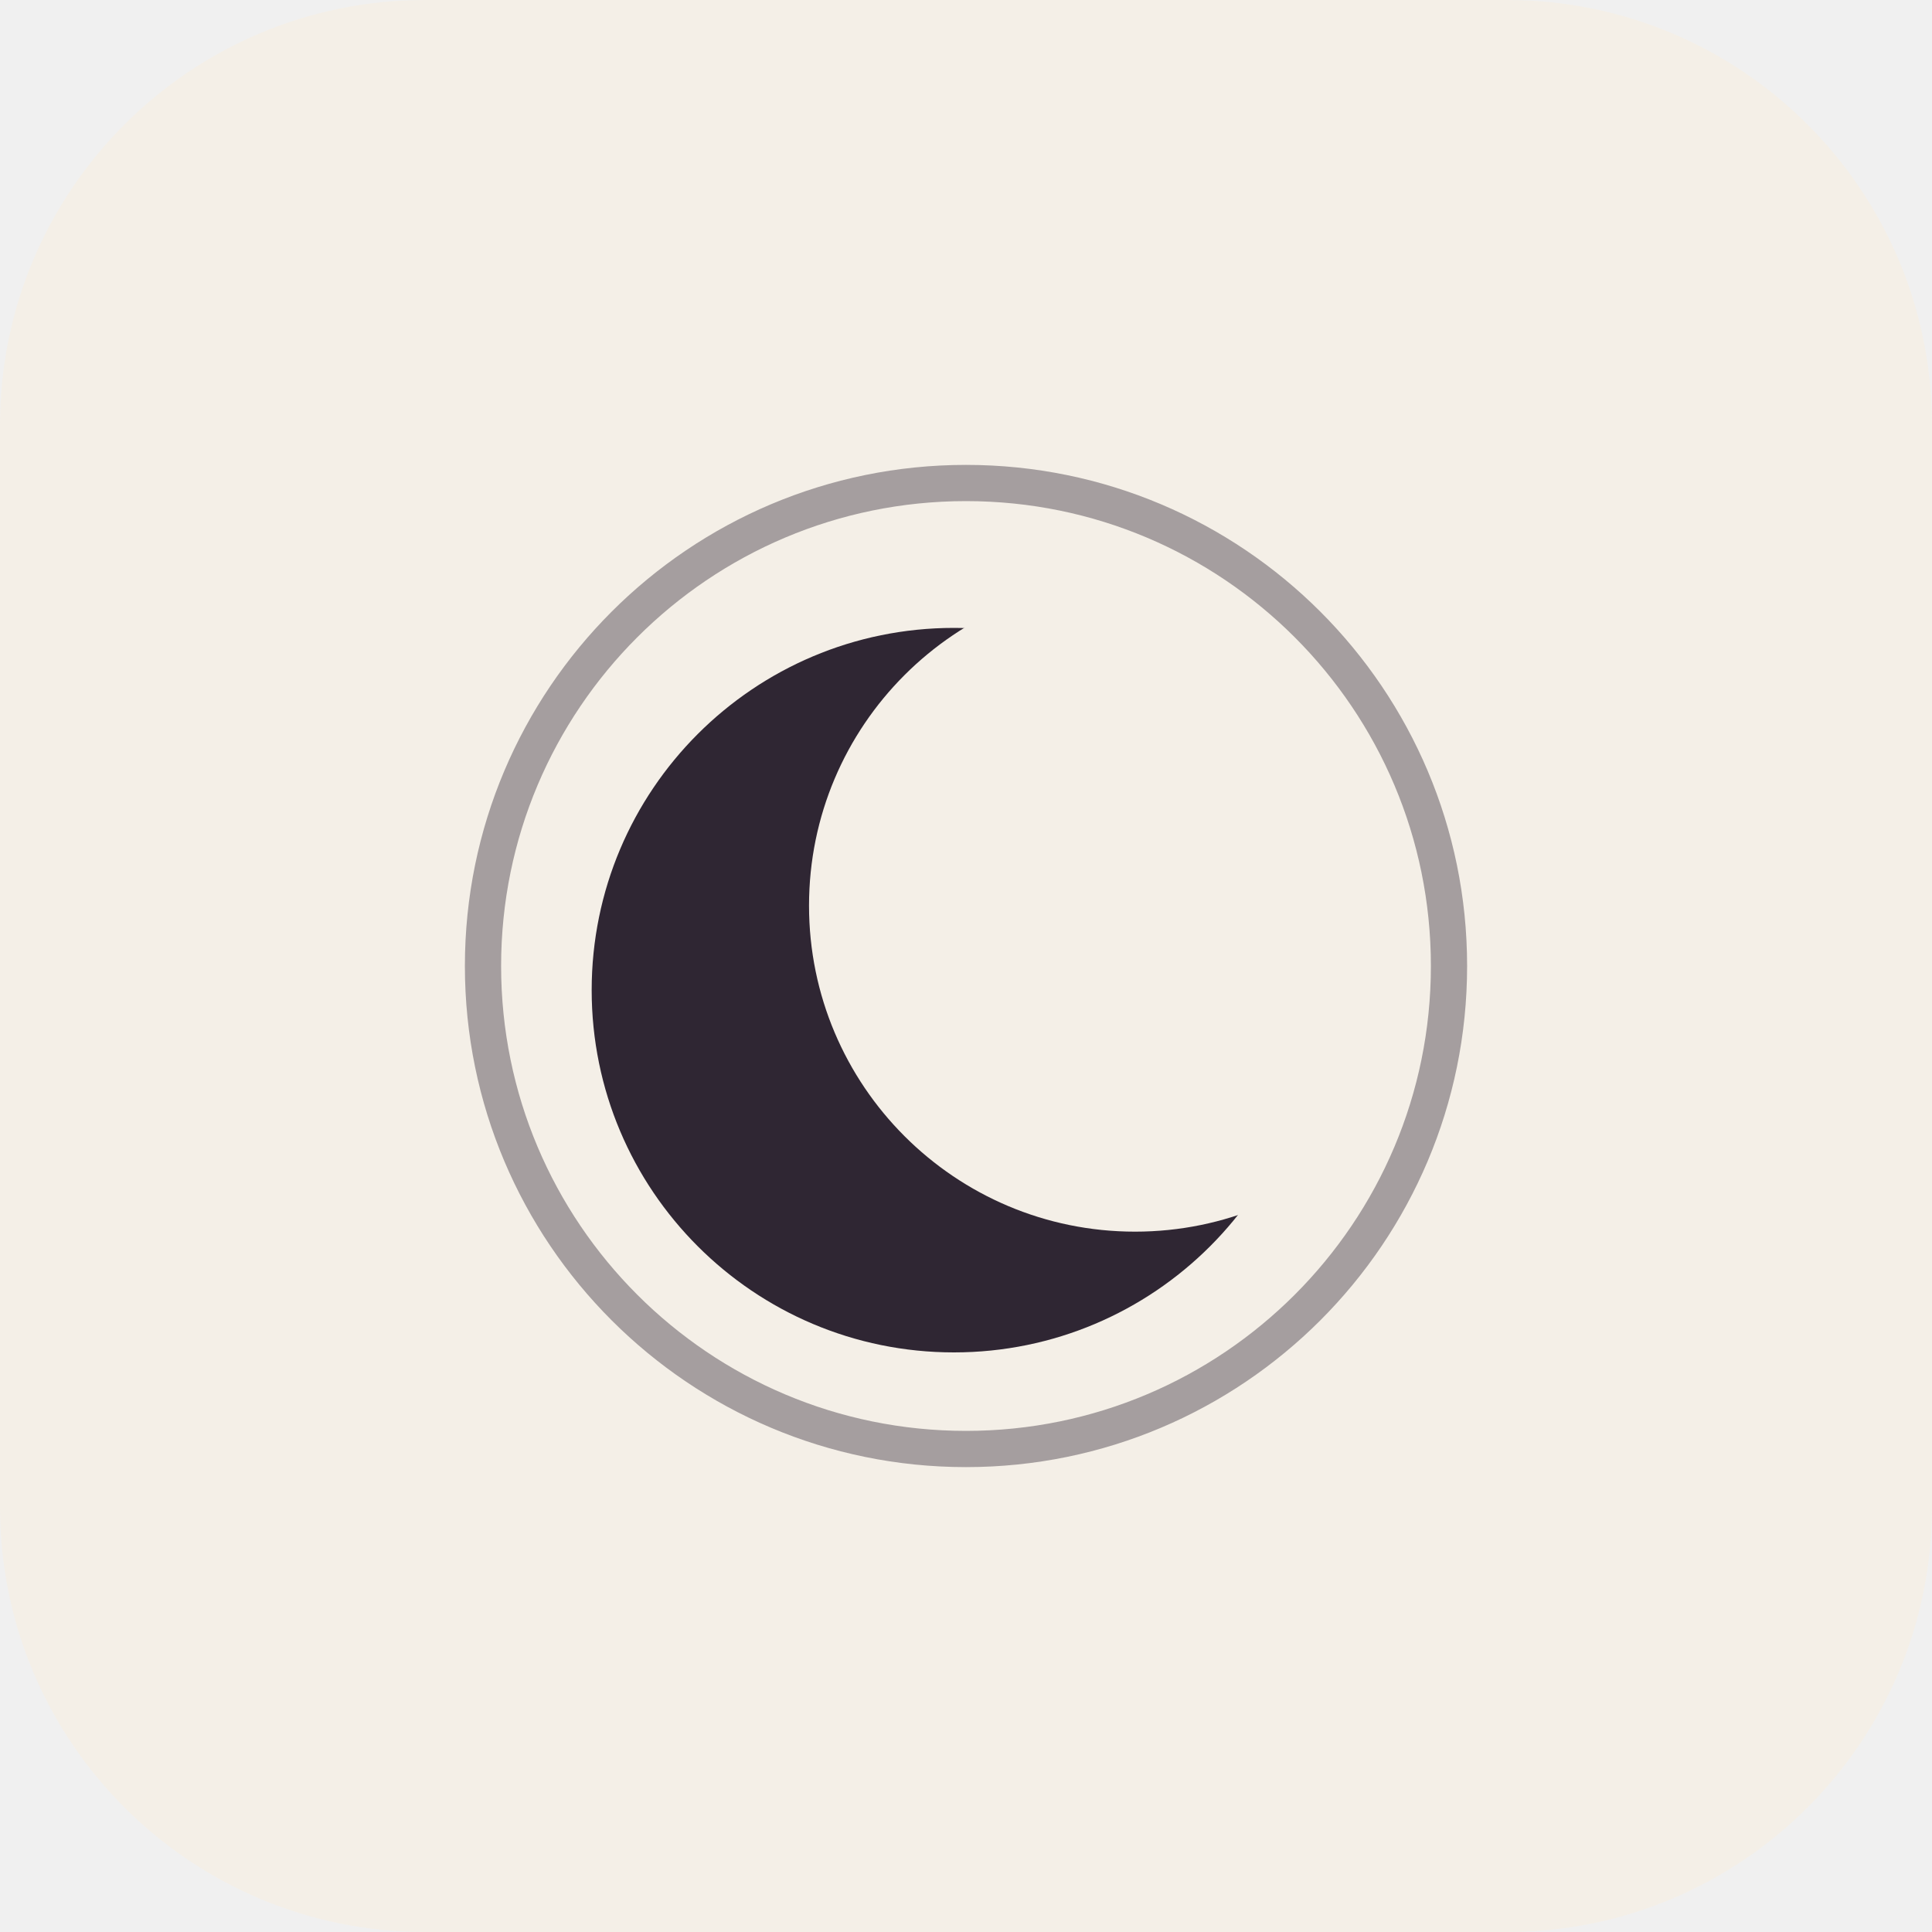
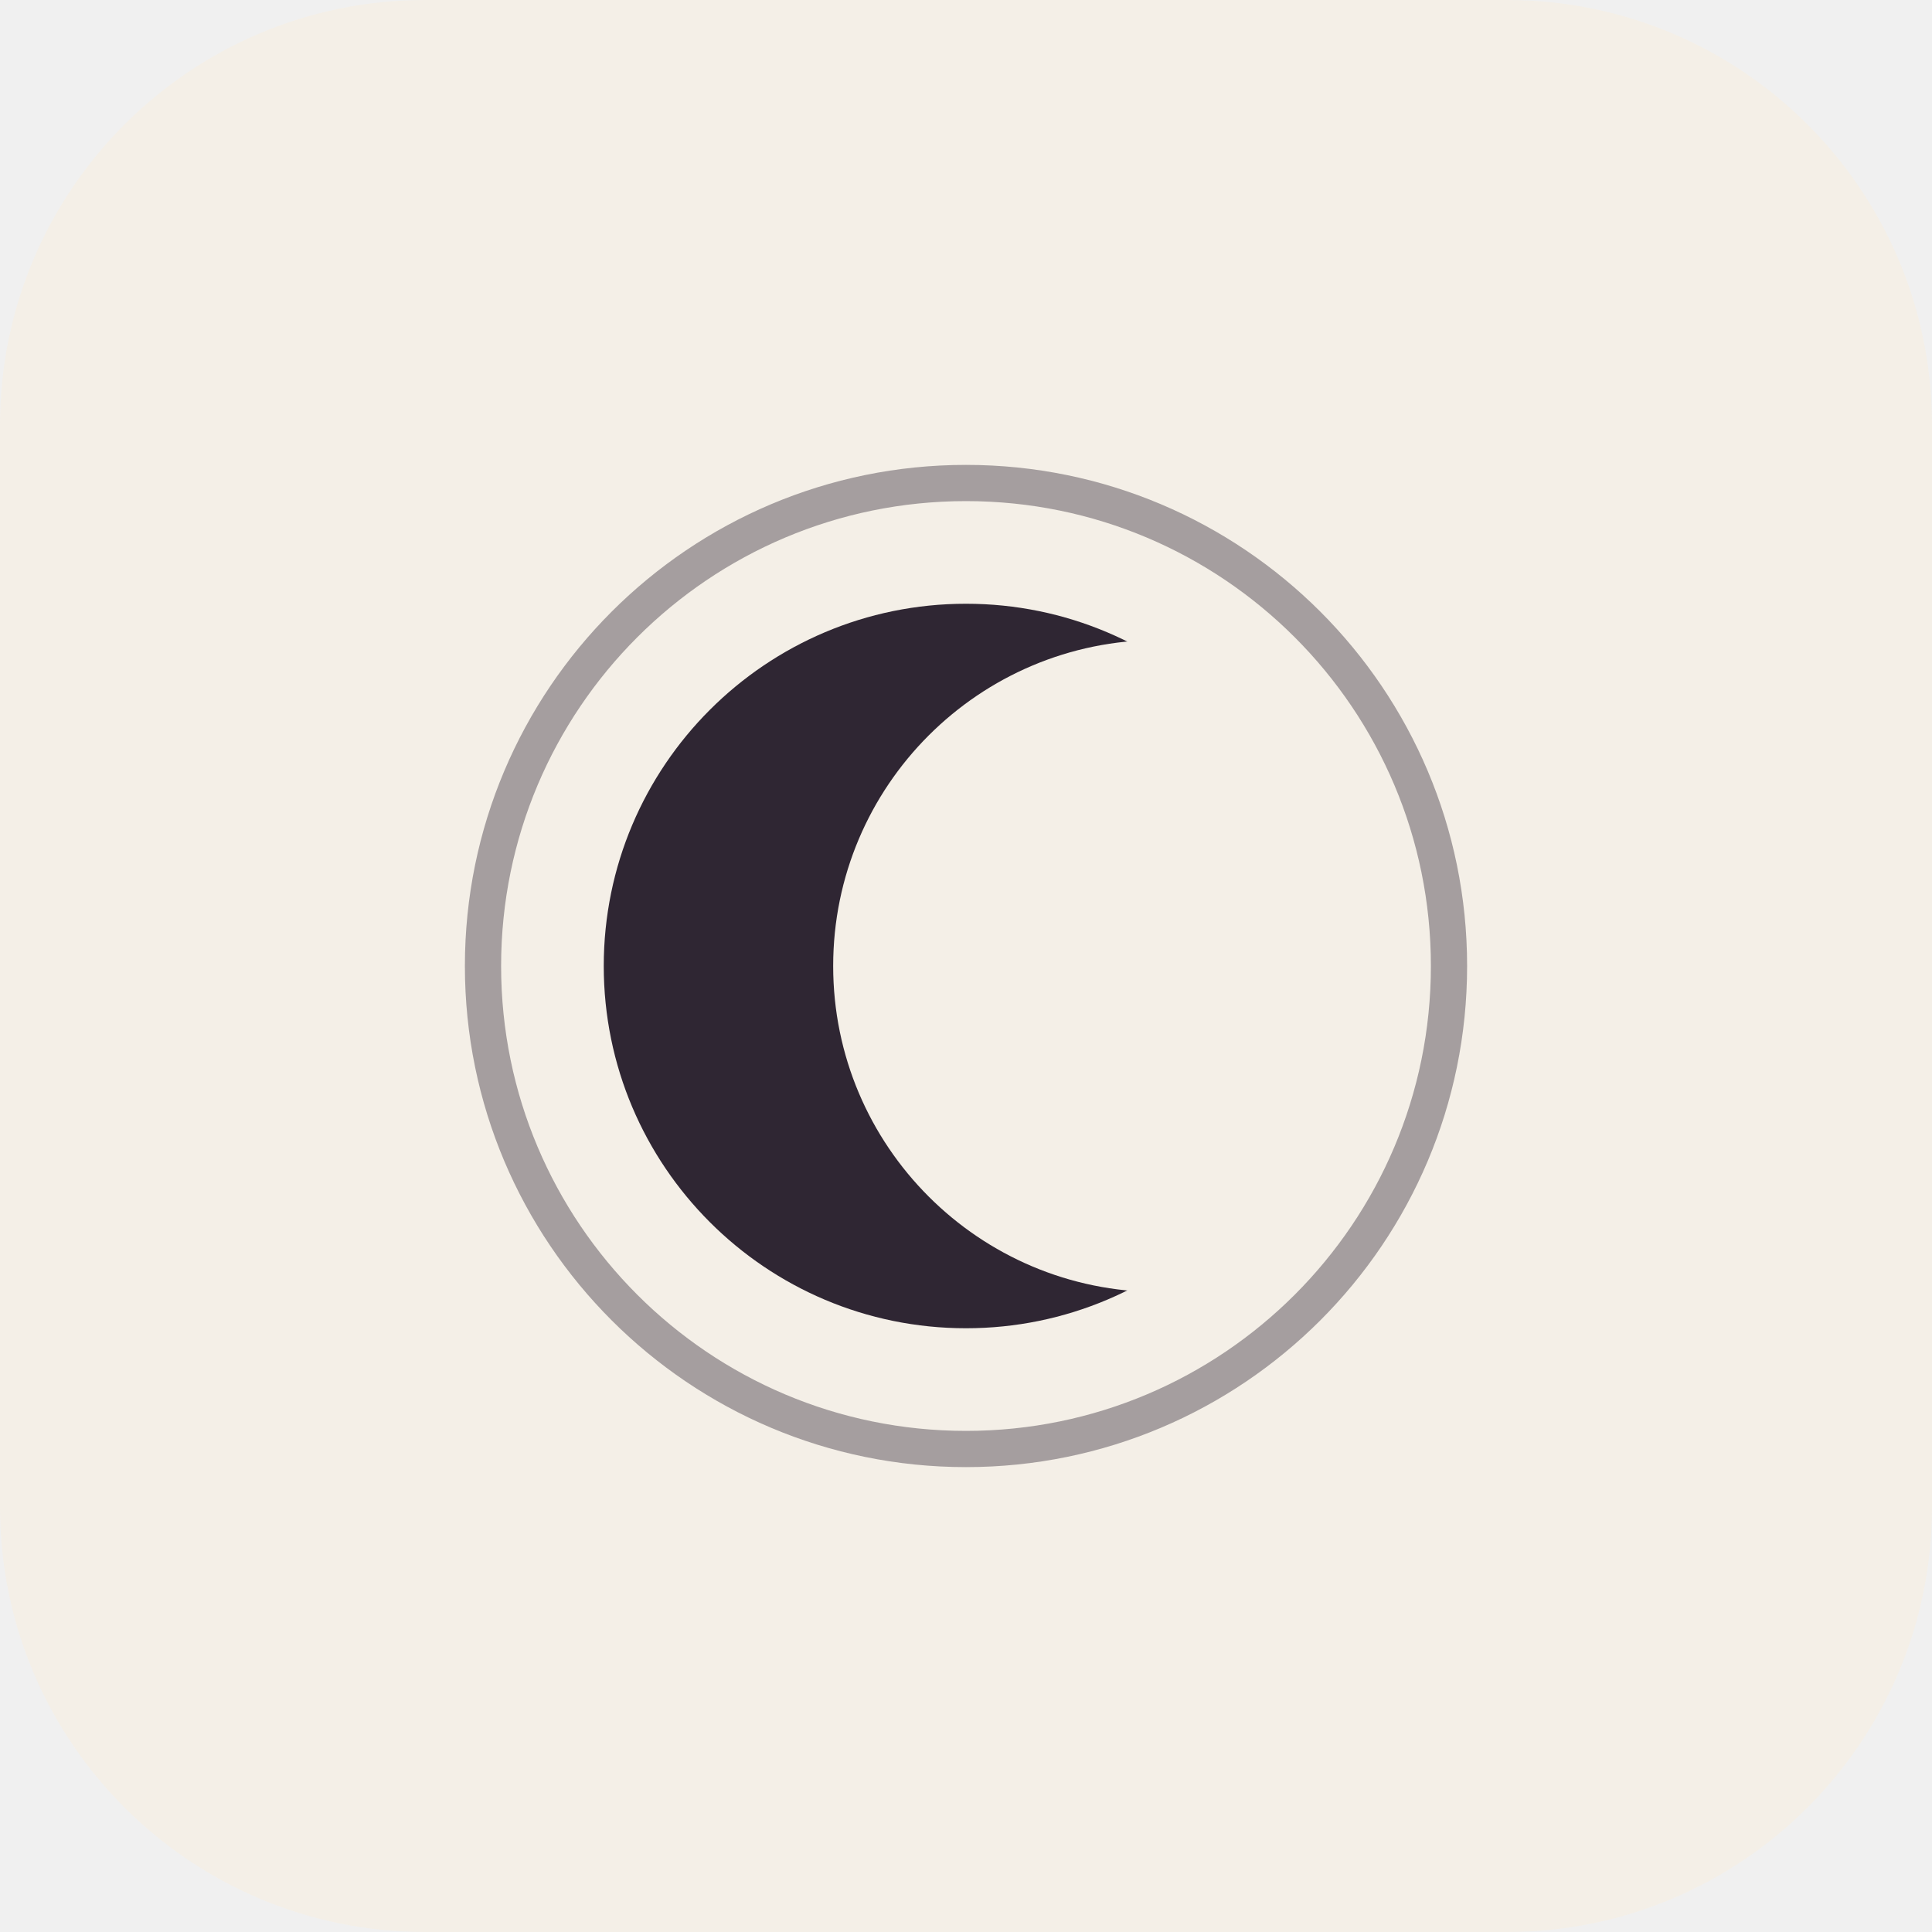
<svg xmlns="http://www.w3.org/2000/svg" width="512" height="512" viewBox="0 0 512 512" fill="none">
  <rect x="0" y="0" width="512" height="512" rx="112.64" fill="#F4EFE7" />
  <g transform="translate(96 96) scale(3.2)">
    <defs>
      <mask id="crescent-4" maskUnits="userSpaceOnUse" x="0" y="0" width="100" height="100">
        <rect x="0" y="0" width="100" height="100" fill="black" />
-         <circle cx="49" cy="52" r="30" fill="white" />
-         <circle cx="64" cy="45" r="27" fill="black" />
+         <circle cx="50" cy="50" r="30" fill="white" />
+         <circle cx="66" cy="50" r="27" fill="black" />
      </mask>
    </defs>
    <circle cx="50" cy="50" r="40" fill="none" stroke="#2F2633" stroke-width="3" opacity="0.4" />
    <rect x="0" y="0" width="100" height="100" fill="#2F2633" mask="url(#crescent-4)" />
  </g>
</svg>
